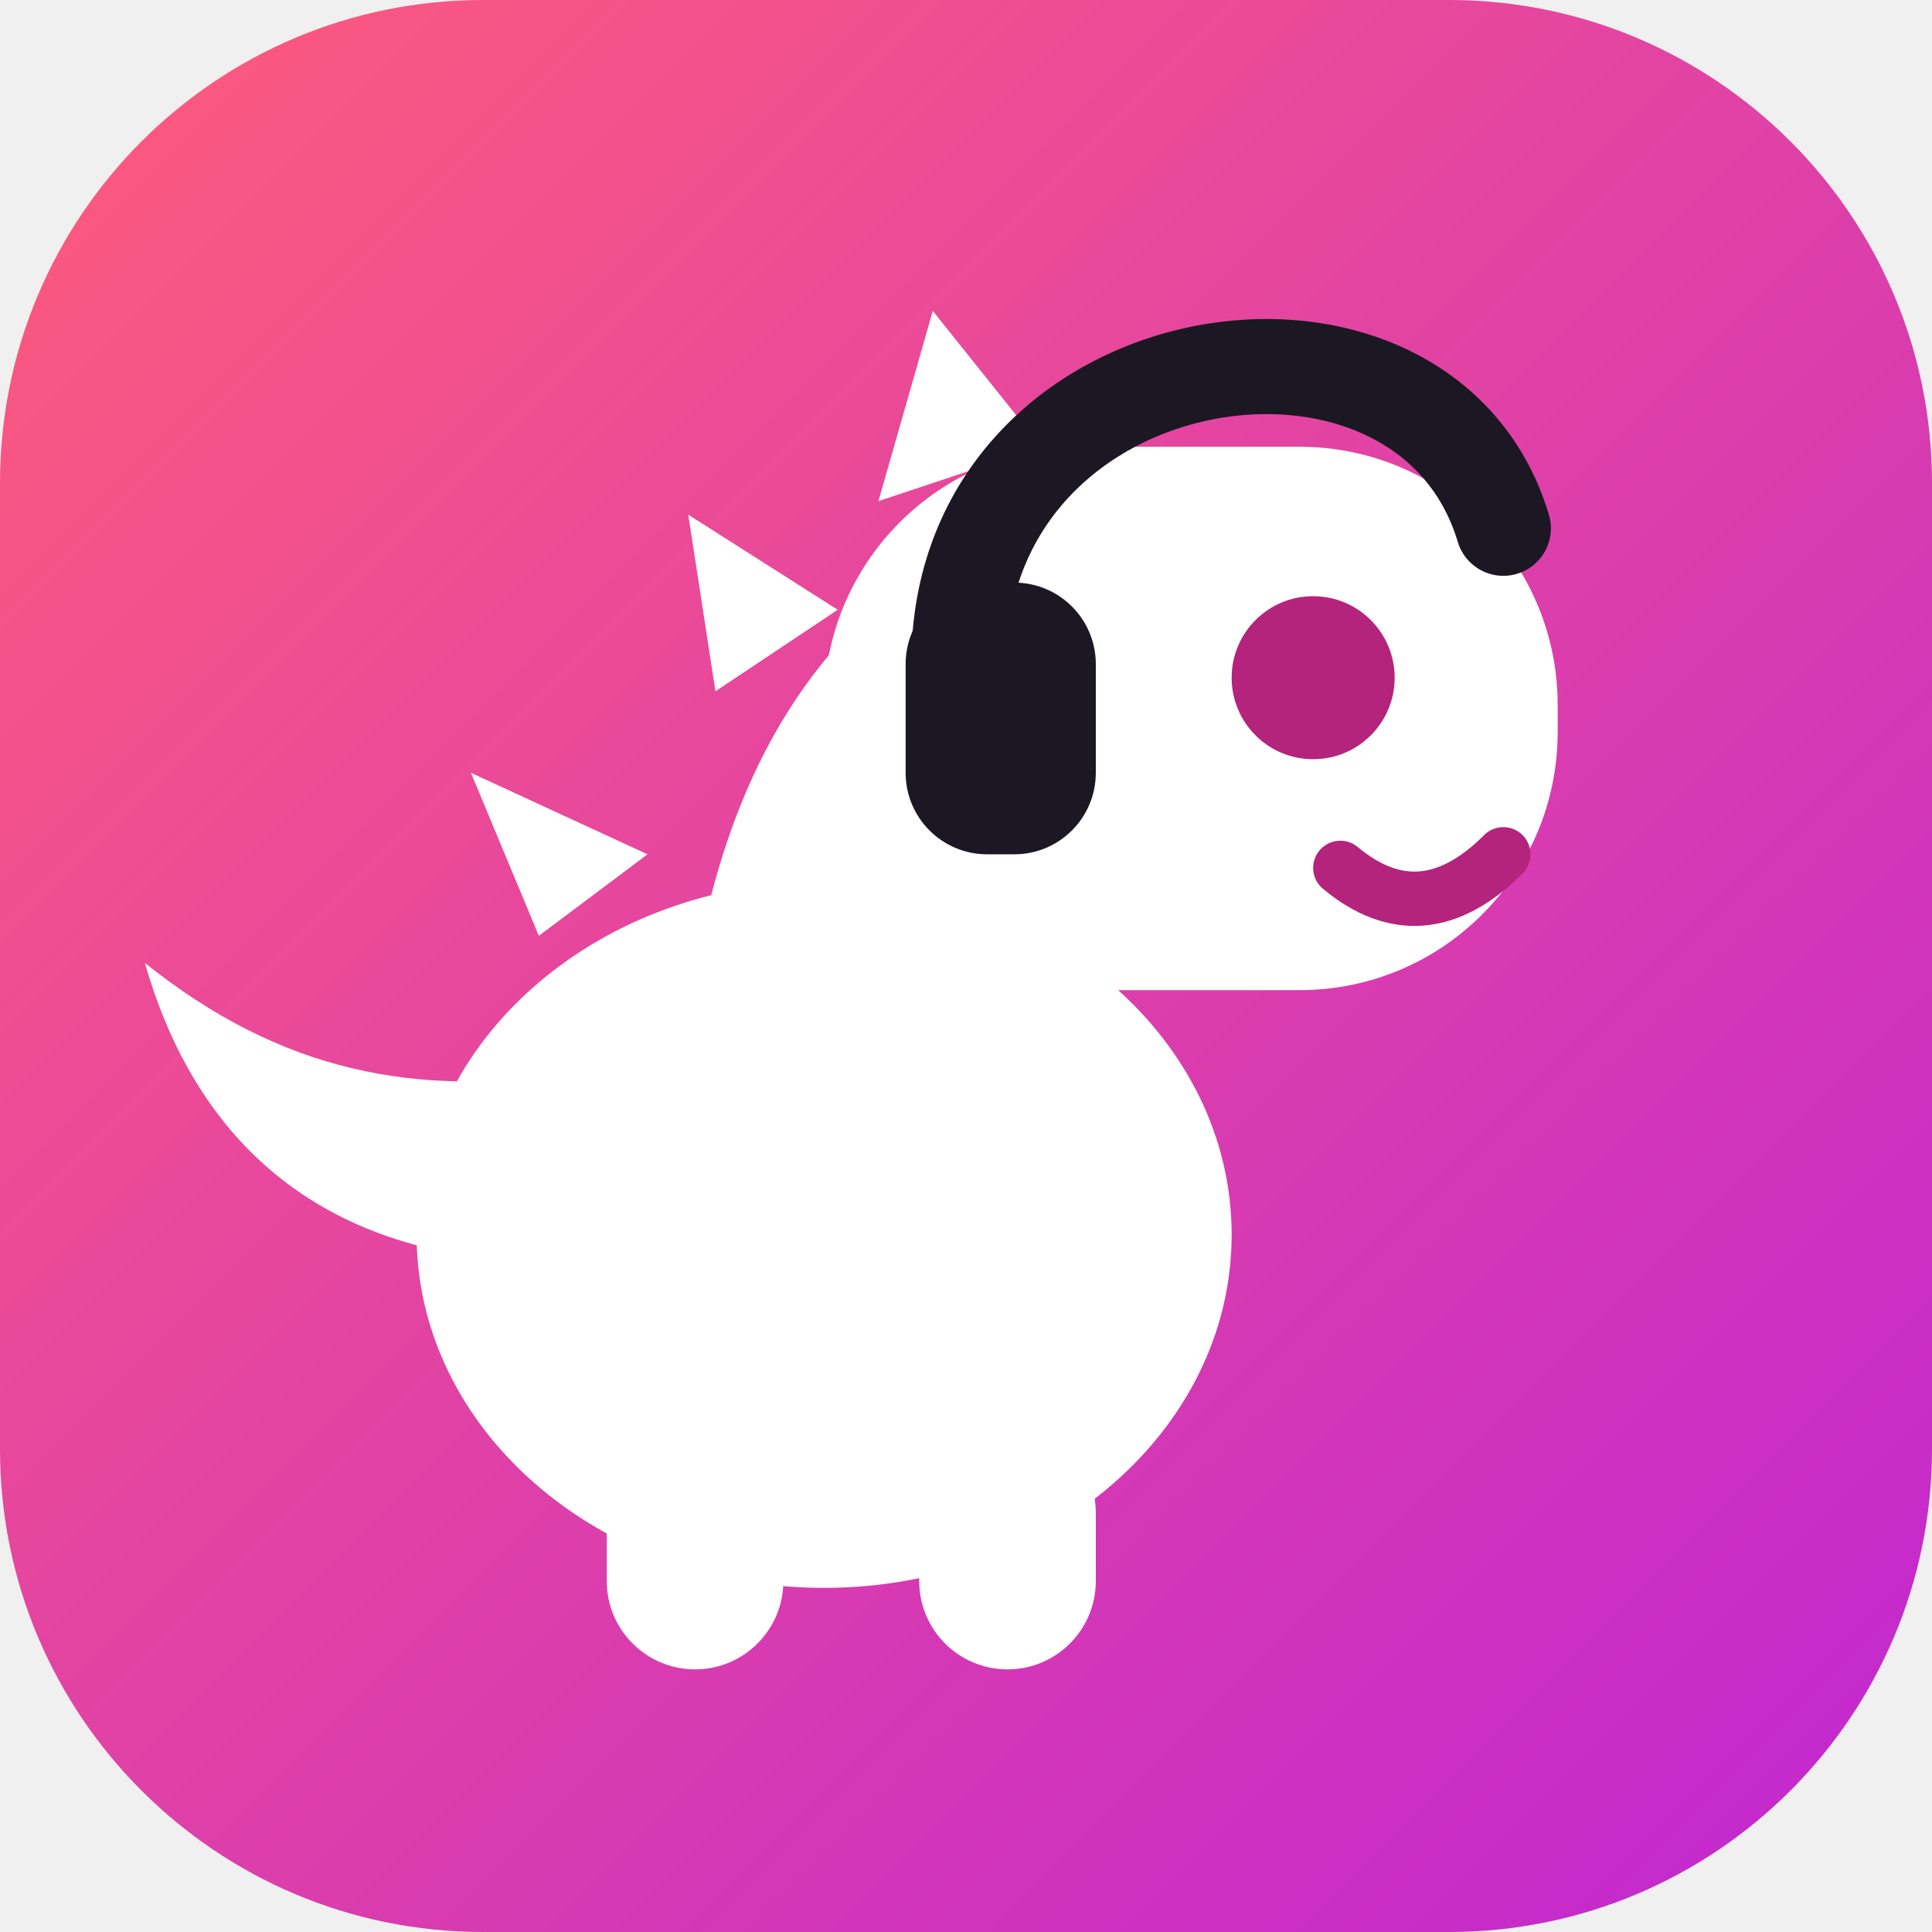
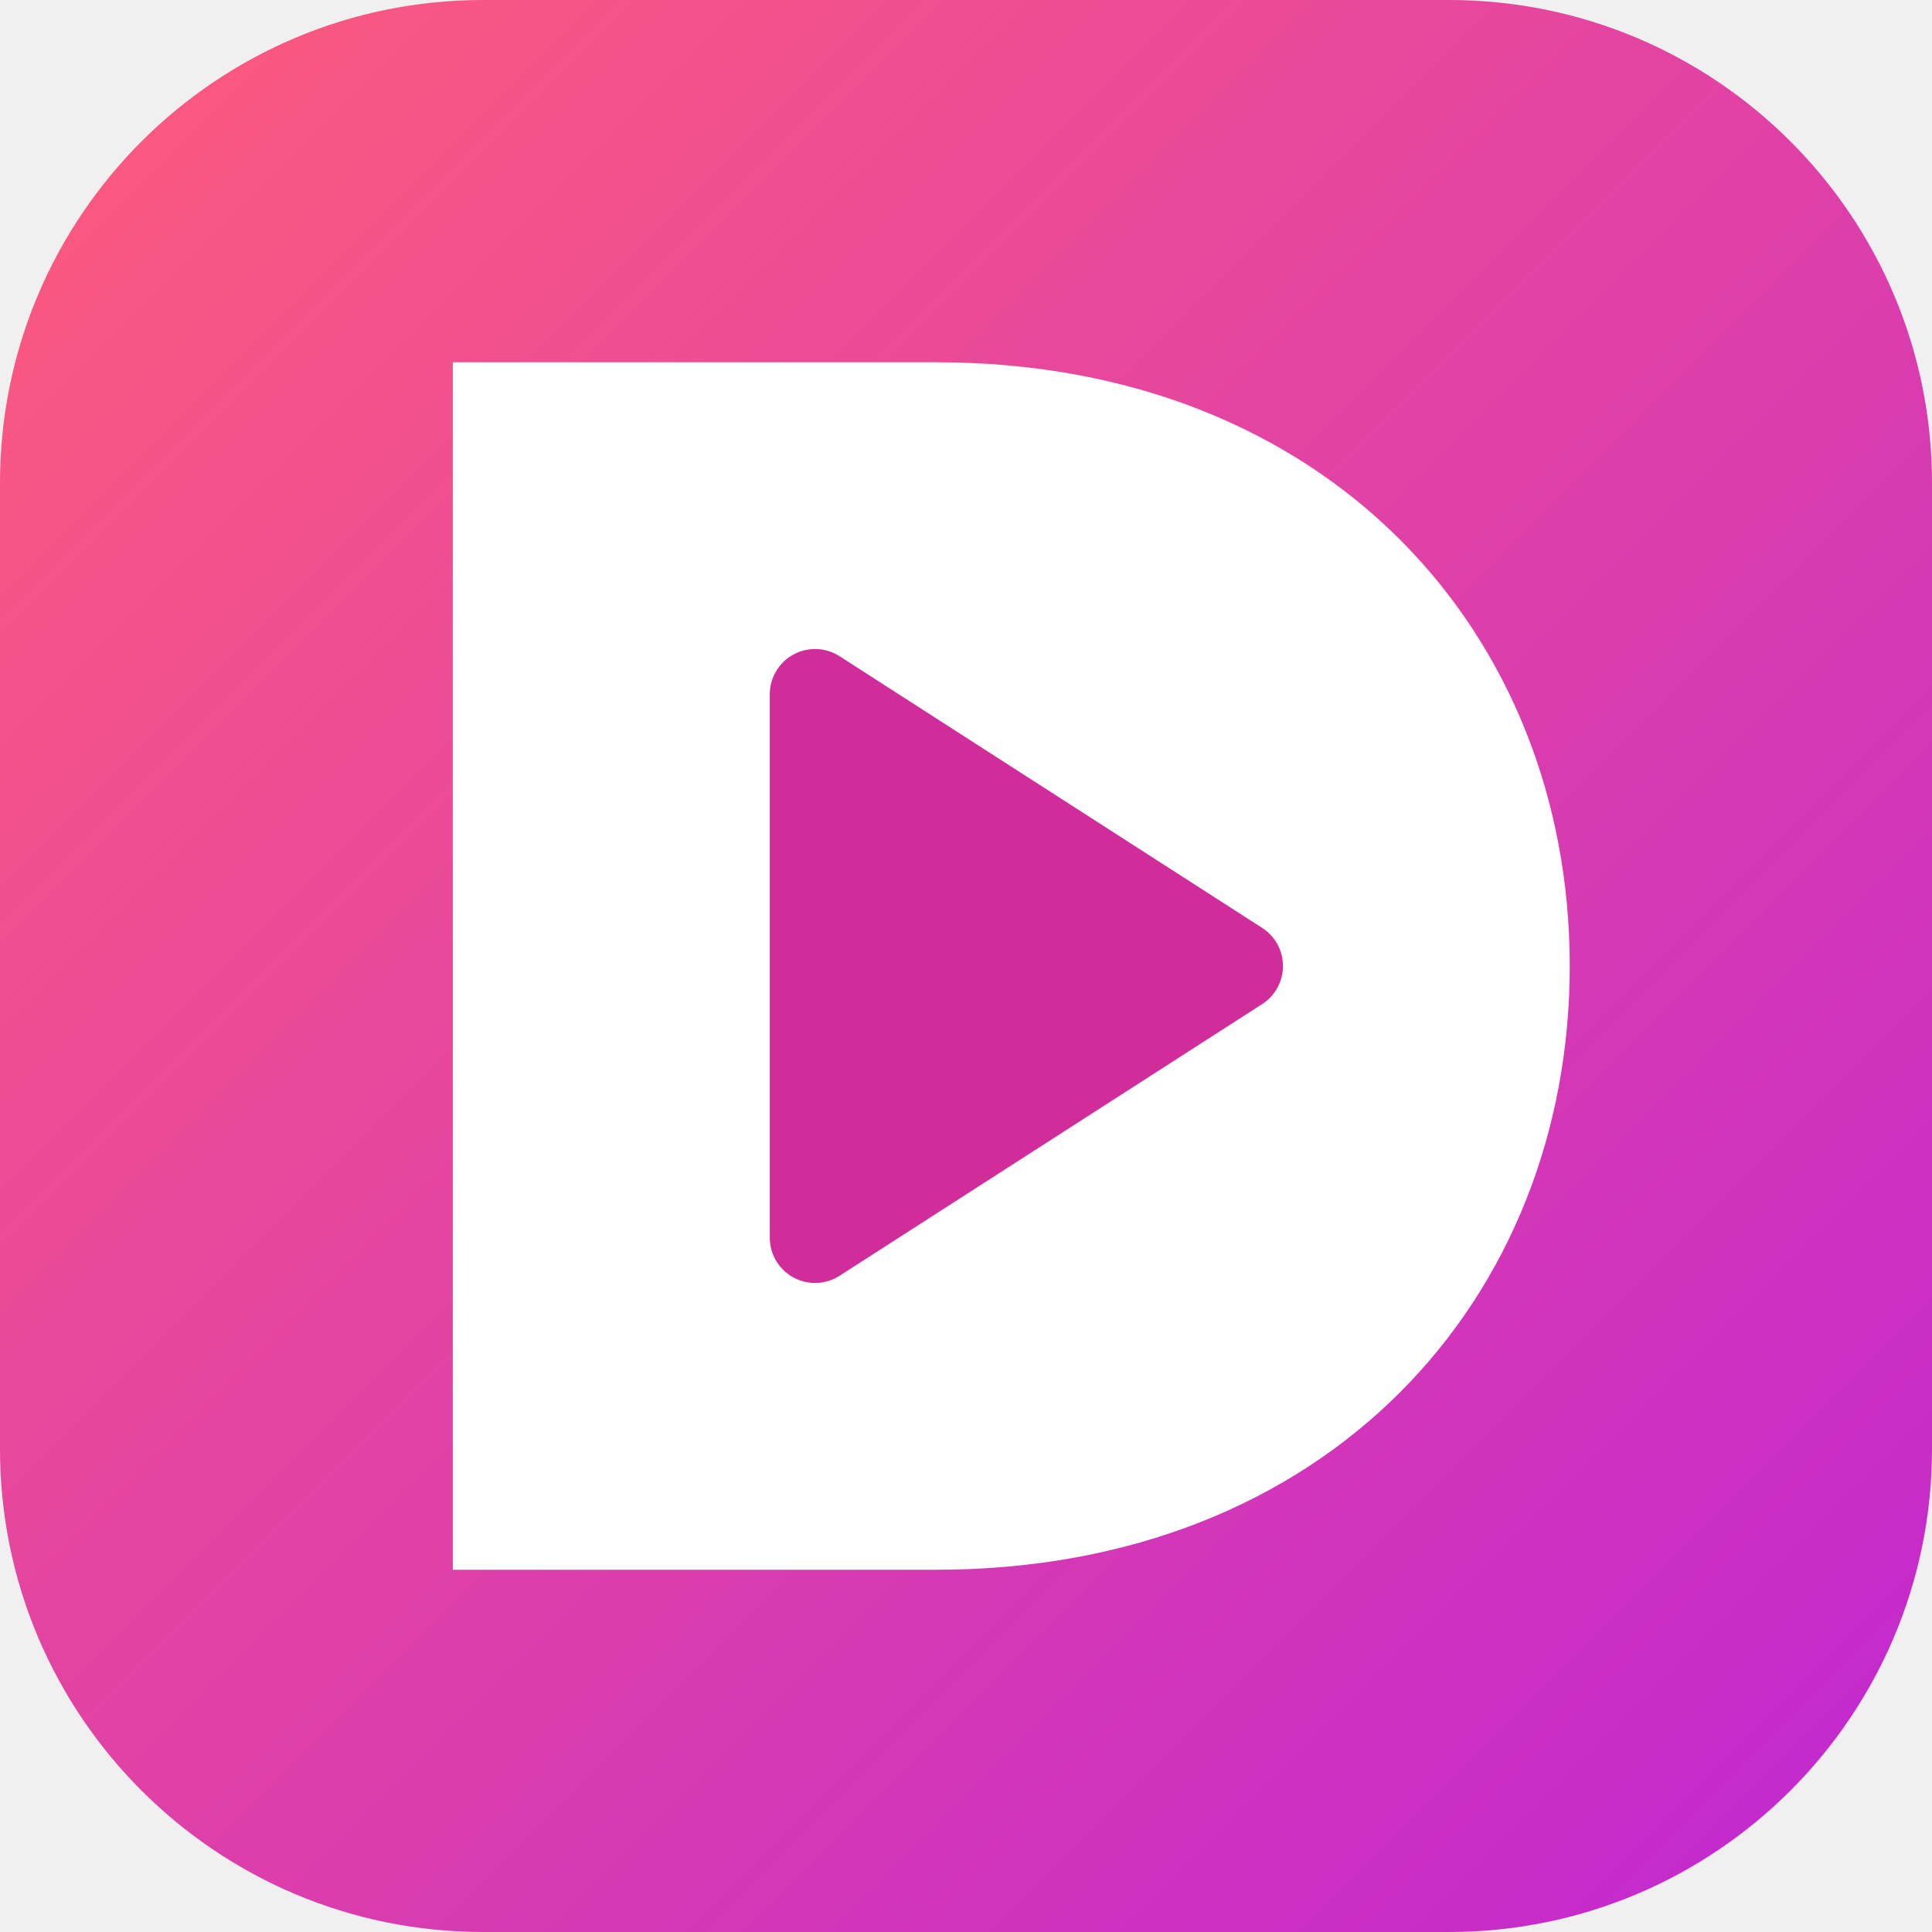
<svg xmlns="http://www.w3.org/2000/svg" viewBox="0 0 64 64" width="1024" height="1024">
  <defs>
    <linearGradient id="bg" x1="0" y1="0" x2="1" y2="1">
      <stop offset="0" stop-color="#ff5c7a" />
      <stop offset="1" stop-color="#c026d3" />
    </linearGradient>
  </defs>
  <rect width="64" height="64" rx="16" fill="url(#bg)" />
-   <g transform="translate(3 4) scale(0.45)">
-     <g fill="#ffffff">
-       <path d="M58 28 L62 14 L70 24 Z" />
-       <path d="M46 42 L44 29 L55 36 Z" />
-       <path d="M33 60 L28 48 L41 54 Z" />
-       <path d="M34 84 C18 84 8 76 4 62 C14 70 24 72 36 70 Z" />
-       <ellipse cx="54" cy="82" rx="30" ry="26" />
-       <rect x="38" y="96" width="13" height="18" rx="6.5" />
-       <rect x="61" y="96" width="13" height="18" rx="6.5" />
-       <path d="M44 66 C46 50 52 40 60 34 L72 52 C66 58 62 64 60 72 Z" />
-       <rect x="54" y="24" width="54" height="40" rx="19" />
-     </g>
-     <circle cx="90" cy="41" r="6" fill="#b4237c" />
-     <path d="M92 55 q6 5 12 -1" fill="none" stroke="#b4237c" stroke-width="4" stroke-linecap="round" />
-     <path d="M64 42 C62 16 98 10 104 30" fill="none" stroke="#1b1824" stroke-width="7" stroke-linecap="round" />
-     <rect x="60" y="34" width="14" height="20" rx="6" fill="#1b1824" />
-   </g>
+   <path d="M15 12 H31 C44 12 52 21 52 32 C52 43 44 52 31 52 H15 Z" fill="#ffffff" />
+   <path d="M27 23 L41 32 L27 41 Z" fill="#d02c9a" stroke="#d02c9a" stroke-width="3" stroke-linejoin="round" />
</svg>
